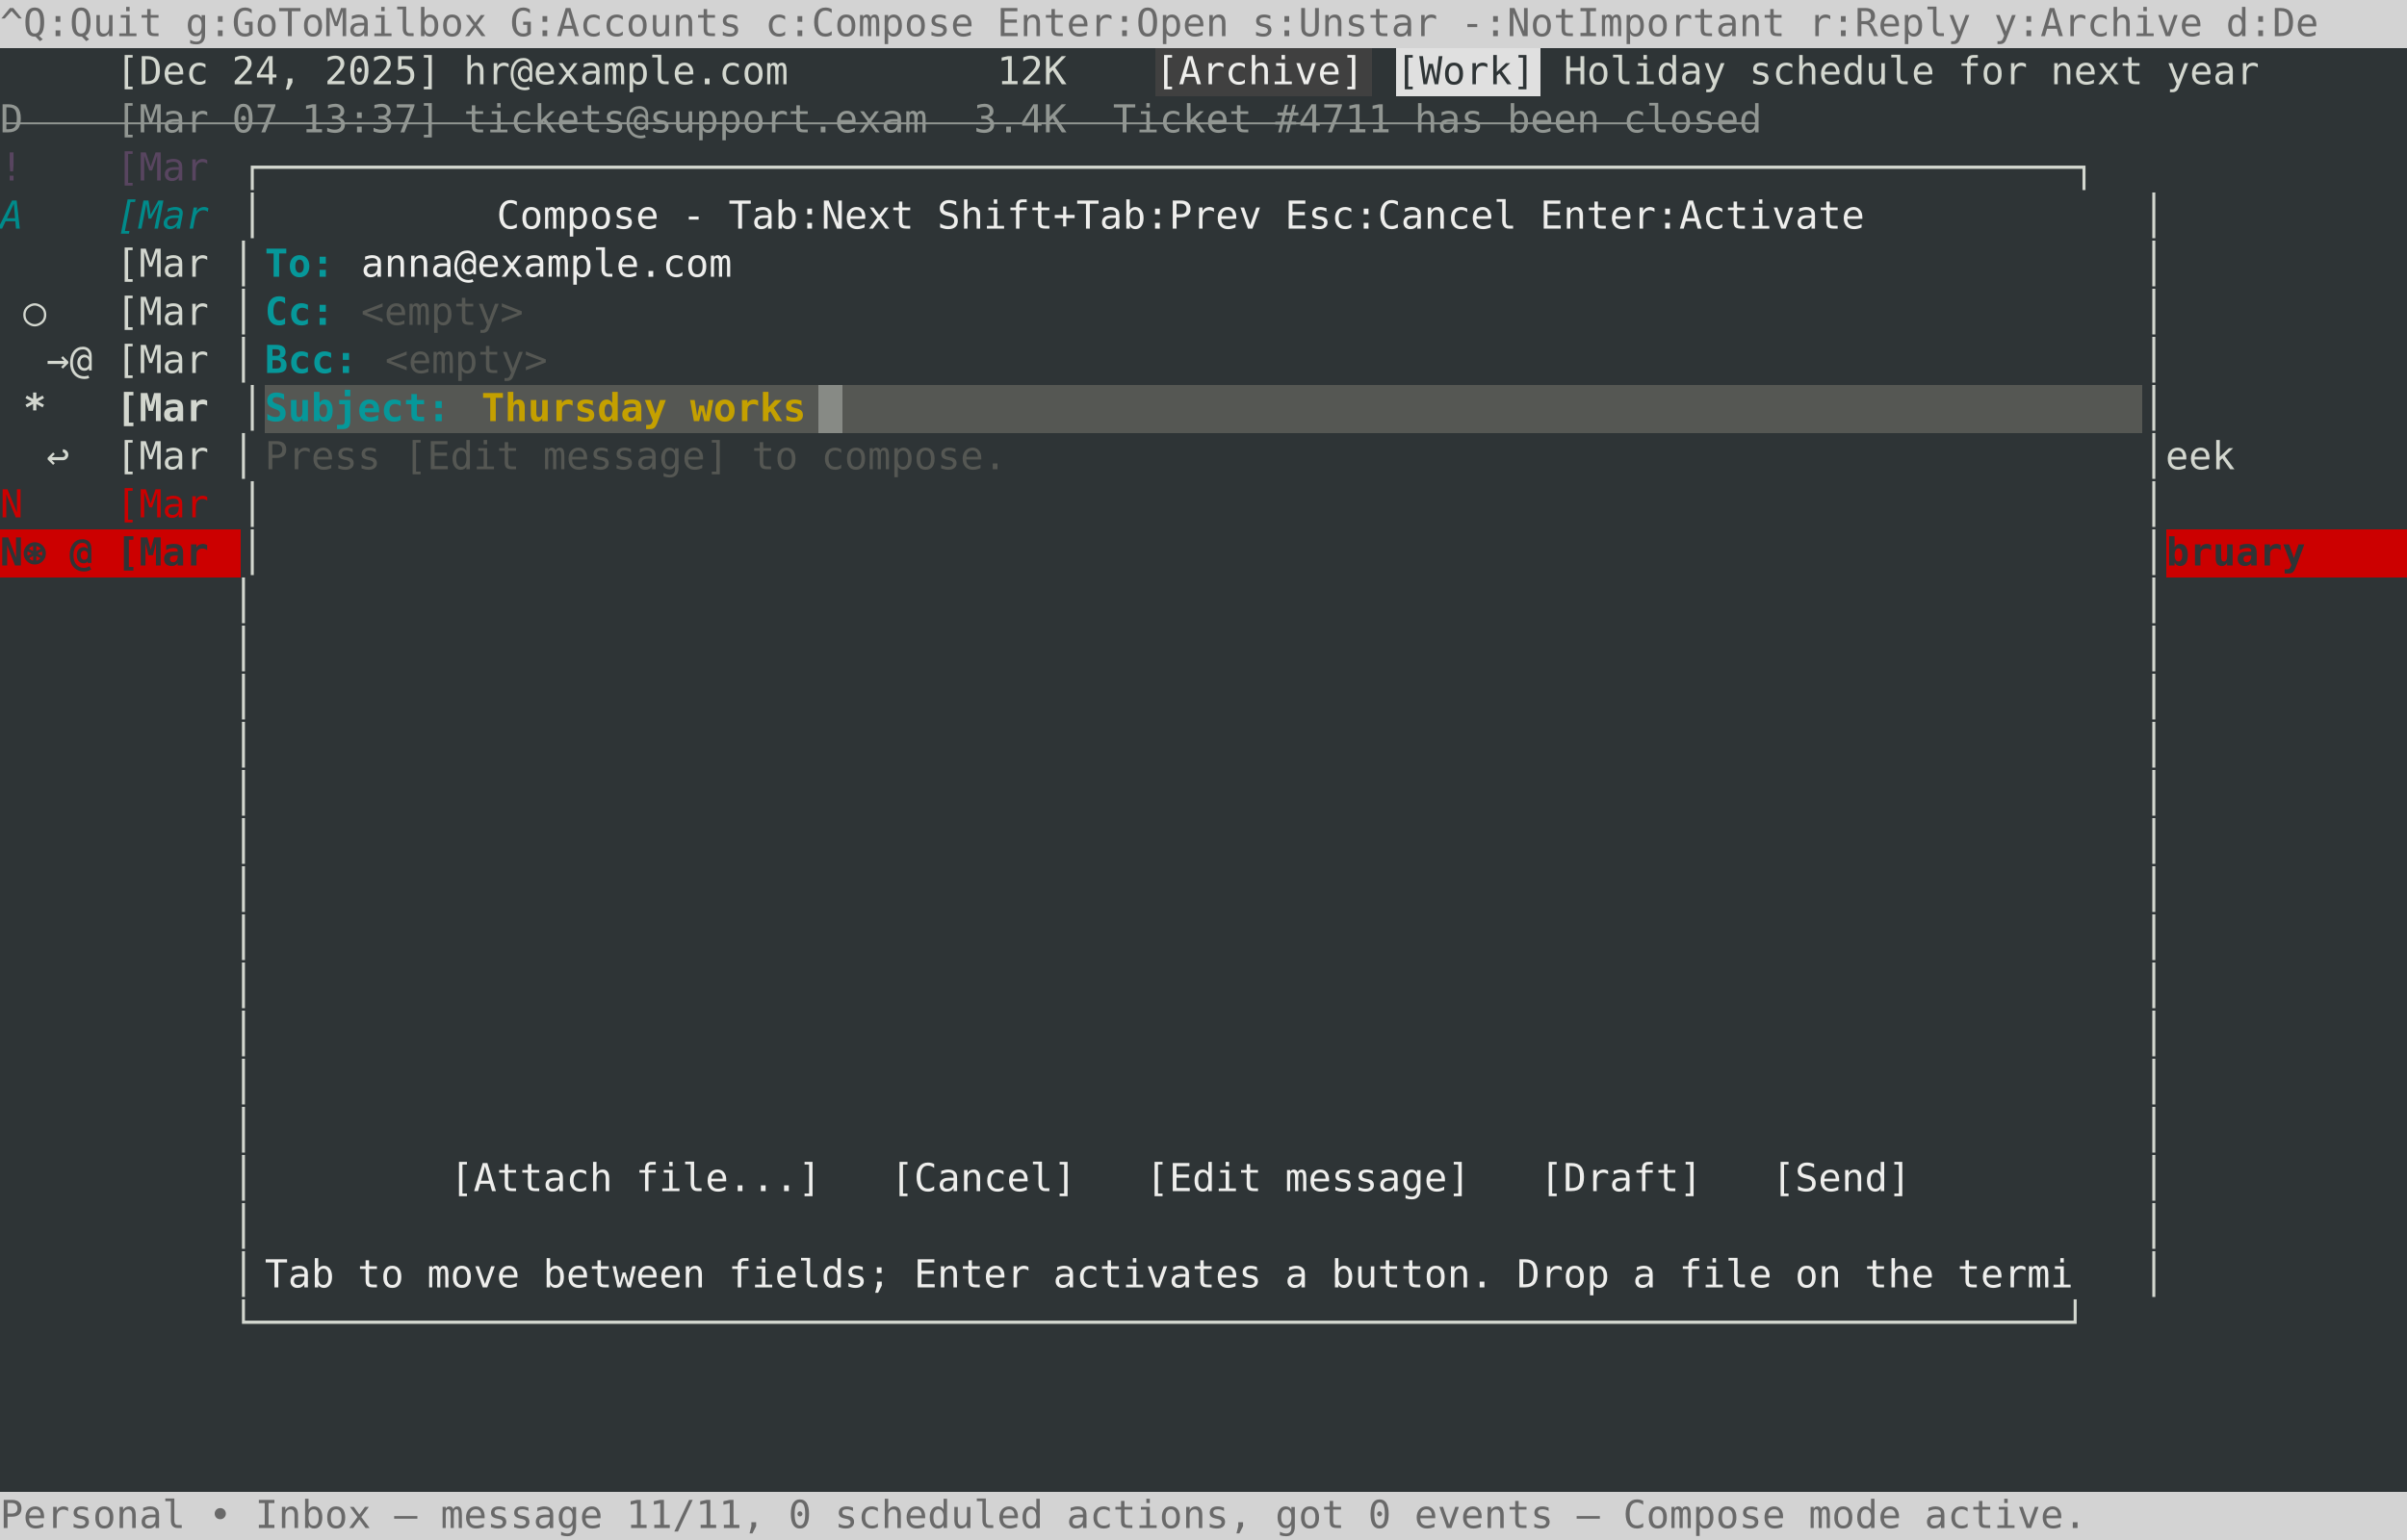
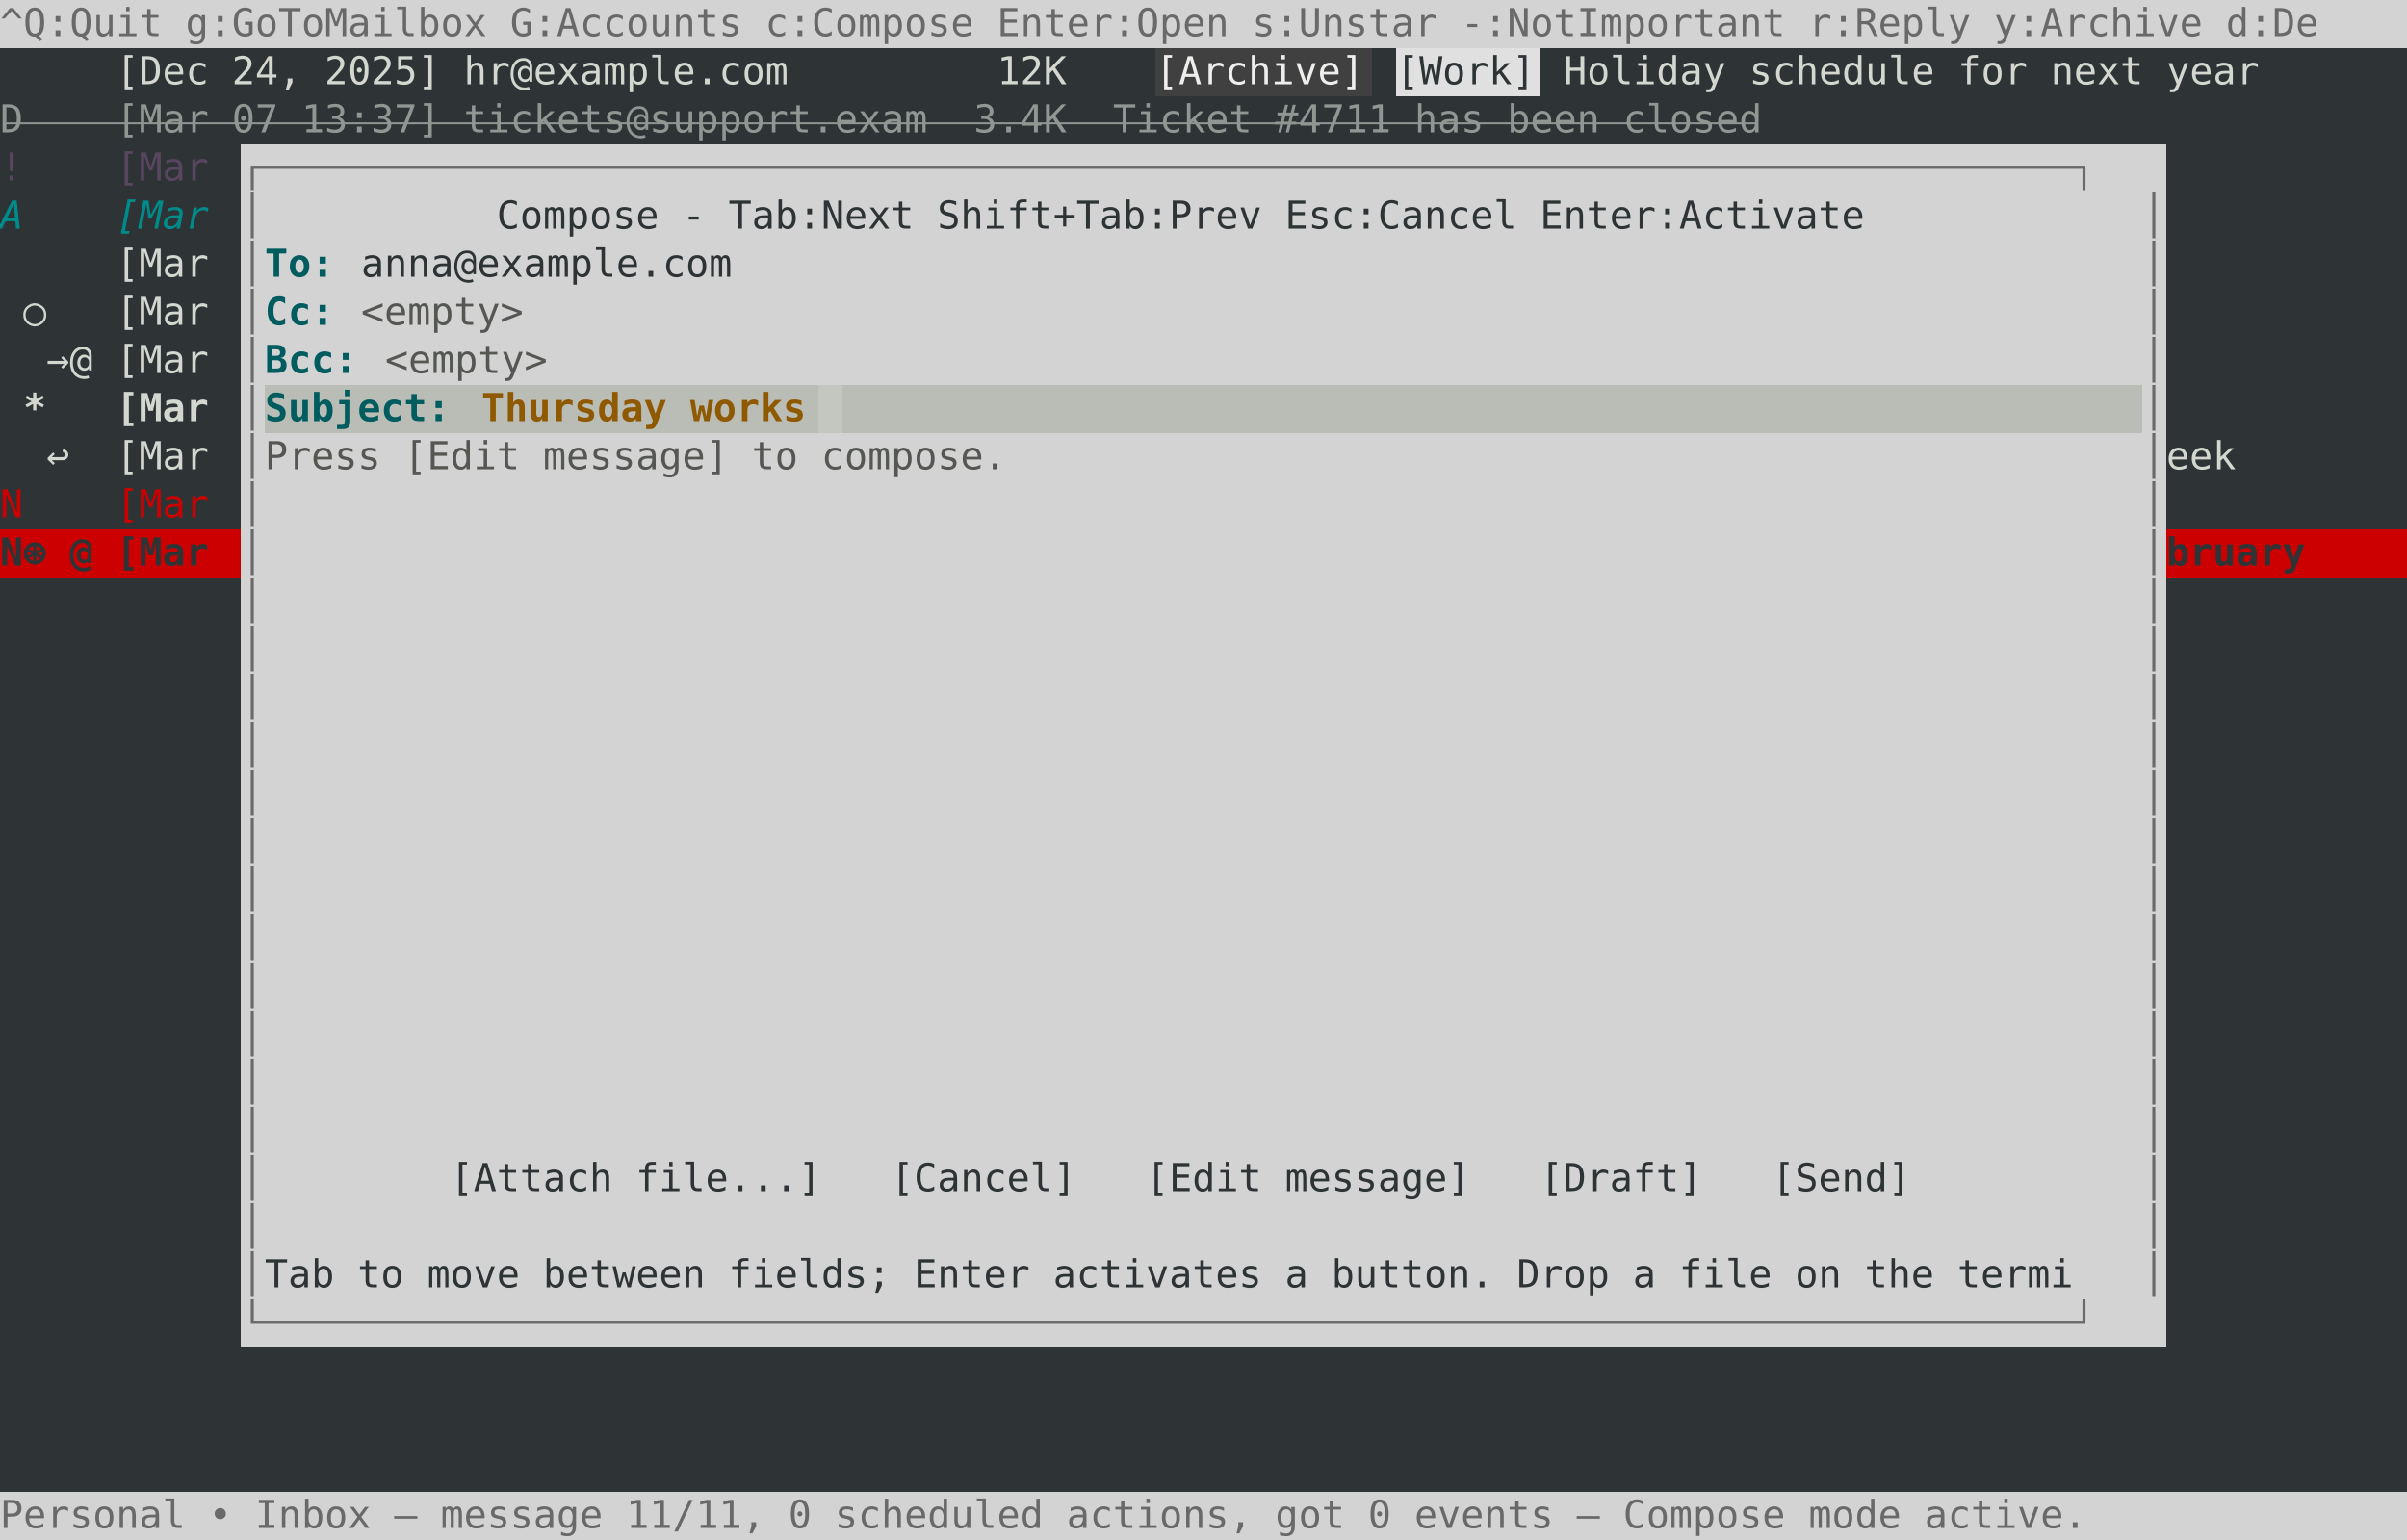
<svg xmlns="http://www.w3.org/2000/svg" width="1000" height="640" viewBox="0 0 1000 640" font-family="'DejaVu Sans Mono', Menlo, Consolas, monospace" font-size="16px">
  <rect width="100%" height="100%" fill="#2e3436" />
  <rect x="0" y="0" width="1000" height="20" fill="#d3d3d3" />
  <text x="0" y="15" fill="#696969" textLength="1000" lengthAdjust="spacingAndGlyphs" xml:space="preserve">^Q:Quit g:GoToMailbox G:Accounts c:Compose Enter:Open s:Unstar -:NotImportant r:Reply y:Archive d:De</text>
  <text x="0" y="35" fill="#d3d7cf" textLength="480" lengthAdjust="spacingAndGlyphs" xml:space="preserve">     [Dec 24, 2025] hr@example.com         12K  </text>
  <rect x="480" y="20" width="90" height="20" fill="#404040" />
  <text x="480" y="35" fill="#eeeeec" textLength="90" lengthAdjust="spacingAndGlyphs" xml:space="preserve">[Archive]</text>
  <rect x="580" y="20" width="60" height="20" fill="#e0e0e0" />
  <text x="580" y="35" fill="#2e3436" textLength="60" lengthAdjust="spacingAndGlyphs" xml:space="preserve">[Work]</text>
  <text x="640" y="35" fill="#d3d7cf" textLength="360" lengthAdjust="spacingAndGlyphs" xml:space="preserve"> Holiday schedule for next year     </text>
  <text x="0" y="55" fill="#d3d7cf" textLength="1000" lengthAdjust="spacingAndGlyphs" xml:space="preserve" text-decoration="line-through" opacity="0.6">D    [Mar 07 13:37] tickets@support.exam  3.4K  Ticket #4711 has been closed                        </text>
  <text x="0" y="75" fill="#75507b" textLength="100" lengthAdjust="spacingAndGlyphs" xml:space="preserve" opacity="0.6">!    [Mar </text>
-   <text x="100" y="75" fill="#d3d7cf" textLength="800" lengthAdjust="spacingAndGlyphs" xml:space="preserve">┌──────────────────────────────────────────────────────────────────────────────┐</text>
+   <rect x="100" y="60" width="800" height="20" fill="#d3d3d3" />
+   <text x="100" y="75" fill="#696969" textLength="800" lengthAdjust="spacingAndGlyphs" xml:space="preserve">┌──────────────────────────────────────────────────────────────────────────────┐</text>
  <text x="0" y="95" fill="#008b8b" textLength="100" lengthAdjust="spacingAndGlyphs" xml:space="preserve" font-style="italic">A    [Mar </text>
-   <text x="100" y="95" fill="#d3d7cf" textLength="10" lengthAdjust="spacingAndGlyphs" xml:space="preserve">│</text>
-   <text x="110" y="95" fill="#eeeeec" textLength="780" lengthAdjust="spacingAndGlyphs" xml:space="preserve">          Compose - Tab:Next Shift+Tab:Prev Esc:Cancel Enter:Activate         </text>
-   <text x="890" y="95" fill="#d3d7cf" textLength="10" lengthAdjust="spacingAndGlyphs" xml:space="preserve">│</text>
-   <text x="0" y="115" fill="#d3d7cf" textLength="110" lengthAdjust="spacingAndGlyphs" xml:space="preserve">     [Mar │</text>
-   <text x="110" y="115" fill="#06989a" textLength="40" lengthAdjust="spacingAndGlyphs" xml:space="preserve" font-weight="bold">To: </text>
-   <text x="150" y="115" fill="#eeeeec" textLength="740" lengthAdjust="spacingAndGlyphs" xml:space="preserve">anna@example.com                                                          </text>
-   <text x="890" y="115" fill="#d3d7cf" textLength="110" lengthAdjust="spacingAndGlyphs" xml:space="preserve">│          </text>
-   <text x="0" y="135" fill="#d3d7cf" textLength="110" lengthAdjust="spacingAndGlyphs" xml:space="preserve"> ○   [Mar │</text>
-   <text x="110" y="135" fill="#06989a" textLength="40" lengthAdjust="spacingAndGlyphs" xml:space="preserve" font-weight="bold">Cc: </text>
+   <rect x="100" y="80" width="10" height="20" fill="#d3d3d3" />
+   <text x="100" y="95" fill="#696969" textLength="10" lengthAdjust="spacingAndGlyphs" xml:space="preserve">│</text>
+   <rect x="110" y="80" width="780" height="20" fill="#d3d3d3" />
+   <text x="110" y="95" fill="#2e3436" textLength="780" lengthAdjust="spacingAndGlyphs" xml:space="preserve">          Compose - Tab:Next Shift+Tab:Prev Esc:Cancel Enter:Activate         </text>
+   <rect x="890" y="80" width="10" height="20" fill="#d3d3d3" />
+   <text x="890" y="95" fill="#696969" textLength="10" lengthAdjust="spacingAndGlyphs" xml:space="preserve">│</text>
+   <text x="0" y="115" fill="#d3d7cf" textLength="100" lengthAdjust="spacingAndGlyphs" xml:space="preserve">     [Mar </text>
+   <rect x="100" y="100" width="10" height="20" fill="#d3d3d3" />
+   <text x="100" y="115" fill="#696969" textLength="10" lengthAdjust="spacingAndGlyphs" xml:space="preserve">│</text>
+   <rect x="110" y="100" width="40" height="20" fill="#d3d3d3" />
+   <text x="110" y="115" fill="#005c5e" textLength="40" lengthAdjust="spacingAndGlyphs" xml:space="preserve" font-weight="bold">To: </text>
+   <rect x="150" y="100" width="740" height="20" fill="#d3d3d3" />
+   <text x="150" y="115" fill="#2e3436" textLength="740" lengthAdjust="spacingAndGlyphs" xml:space="preserve">anna@example.com                                                          </text>
+   <rect x="890" y="100" width="10" height="20" fill="#d3d3d3" />
+   <text x="890" y="115" fill="#696969" textLength="10" lengthAdjust="spacingAndGlyphs" xml:space="preserve">│</text>
+   <text x="0" y="135" fill="#d3d7cf" textLength="100" lengthAdjust="spacingAndGlyphs" xml:space="preserve"> ○   [Mar </text>
+   <rect x="100" y="120" width="10" height="20" fill="#d3d3d3" />
+   <text x="100" y="135" fill="#696969" textLength="10" lengthAdjust="spacingAndGlyphs" xml:space="preserve">│</text>
+   <rect x="110" y="120" width="40" height="20" fill="#d3d3d3" />
+   <text x="110" y="135" fill="#005c5e" textLength="40" lengthAdjust="spacingAndGlyphs" xml:space="preserve" font-weight="bold">Cc: </text>
+   <rect x="150" y="120" width="70" height="20" fill="#d3d3d3" />
  <text x="150" y="135" fill="#555753" textLength="70" lengthAdjust="spacingAndGlyphs" xml:space="preserve">&lt;empty&gt;</text>
-   <text x="890" y="135" fill="#d3d7cf" textLength="110" lengthAdjust="spacingAndGlyphs" xml:space="preserve">│          </text>
-   <text x="0" y="155" fill="#d3d7cf" textLength="110" lengthAdjust="spacingAndGlyphs" xml:space="preserve">  →@ [Mar │</text>
-   <text x="110" y="155" fill="#06989a" textLength="50" lengthAdjust="spacingAndGlyphs" xml:space="preserve" font-weight="bold">Bcc: </text>
+   <rect x="220" y="120" width="670" height="20" fill="#d3d3d3" />
+   <rect x="890" y="120" width="10" height="20" fill="#d3d3d3" />
+   <text x="890" y="135" fill="#696969" textLength="10" lengthAdjust="spacingAndGlyphs" xml:space="preserve">│</text>
+   <text x="0" y="155" fill="#d3d7cf" textLength="100" lengthAdjust="spacingAndGlyphs" xml:space="preserve">  →@ [Mar </text>
+   <rect x="100" y="140" width="10" height="20" fill="#d3d3d3" />
+   <text x="100" y="155" fill="#696969" textLength="10" lengthAdjust="spacingAndGlyphs" xml:space="preserve">│</text>
+   <rect x="110" y="140" width="50" height="20" fill="#d3d3d3" />
+   <text x="110" y="155" fill="#005c5e" textLength="50" lengthAdjust="spacingAndGlyphs" xml:space="preserve" font-weight="bold">Bcc: </text>
+   <rect x="160" y="140" width="70" height="20" fill="#d3d3d3" />
  <text x="160" y="155" fill="#555753" textLength="70" lengthAdjust="spacingAndGlyphs" xml:space="preserve">&lt;empty&gt;</text>
-   <text x="890" y="155" fill="#d3d7cf" textLength="110" lengthAdjust="spacingAndGlyphs" xml:space="preserve">│          </text>
+   <rect x="230" y="140" width="660" height="20" fill="#d3d3d3" />
+   <rect x="890" y="140" width="10" height="20" fill="#d3d3d3" />
+   <text x="890" y="155" fill="#696969" textLength="10" lengthAdjust="spacingAndGlyphs" xml:space="preserve">│</text>
  <text x="0" y="175" fill="#d3d7cf" textLength="100" lengthAdjust="spacingAndGlyphs" xml:space="preserve" font-weight="bold"> *   [Mar </text>
-   <text x="100" y="175" fill="#d3d7cf" textLength="10" lengthAdjust="spacingAndGlyphs" xml:space="preserve">│</text>
-   <rect x="110" y="160" width="90" height="20" fill="#555753" />
-   <text x="110" y="175" fill="#06989a" textLength="90" lengthAdjust="spacingAndGlyphs" xml:space="preserve" font-weight="bold">Subject: </text>
-   <rect x="200" y="160" width="140" height="20" fill="#555753" />
-   <text x="200" y="175" fill="#c4a000" textLength="140" lengthAdjust="spacingAndGlyphs" xml:space="preserve" font-weight="bold">Thursday works</text>
-   <rect x="340" y="160" width="550" height="20" fill="#555753" />
-   <text x="890" y="175" fill="#d3d7cf" textLength="10" lengthAdjust="spacingAndGlyphs" xml:space="preserve">│</text>
-   <text x="0" y="195" fill="#d3d7cf" textLength="110" lengthAdjust="spacingAndGlyphs" xml:space="preserve">  ↩  [Mar │</text>
+   <rect x="100" y="160" width="10" height="20" fill="#d3d3d3" />
+   <text x="100" y="175" fill="#696969" textLength="10" lengthAdjust="spacingAndGlyphs" xml:space="preserve">│</text>
+   <rect x="110" y="160" width="90" height="20" fill="#babdb6" />
+   <text x="110" y="175" fill="#005c5e" textLength="90" lengthAdjust="spacingAndGlyphs" xml:space="preserve" font-weight="bold">Subject: </text>
+   <rect x="200" y="160" width="140" height="20" fill="#babdb6" />
+   <text x="200" y="175" fill="#8f5902" textLength="140" lengthAdjust="spacingAndGlyphs" xml:space="preserve" font-weight="bold">Thursday works</text>
+   <rect x="340" y="160" width="550" height="20" fill="#babdb6" />
+   <rect x="890" y="160" width="10" height="20" fill="#d3d3d3" />
+   <text x="890" y="175" fill="#696969" textLength="10" lengthAdjust="spacingAndGlyphs" xml:space="preserve">│</text>
+   <text x="0" y="195" fill="#d3d7cf" textLength="100" lengthAdjust="spacingAndGlyphs" xml:space="preserve">  ↩  [Mar </text>
+   <rect x="100" y="180" width="10" height="20" fill="#d3d3d3" />
+   <text x="100" y="195" fill="#696969" textLength="10" lengthAdjust="spacingAndGlyphs" xml:space="preserve">│</text>
+   <rect x="110" y="180" width="320" height="20" fill="#d3d3d3" />
  <text x="110" y="195" fill="#555753" textLength="320" lengthAdjust="spacingAndGlyphs" xml:space="preserve">Press [Edit message] to compose.</text>
-   <text x="890" y="195" fill="#d3d7cf" textLength="110" lengthAdjust="spacingAndGlyphs" xml:space="preserve">│eek       </text>
+   <rect x="430" y="180" width="460" height="20" fill="#d3d3d3" />
+   <rect x="890" y="180" width="10" height="20" fill="#d3d3d3" />
+   <text x="890" y="195" fill="#696969" textLength="10" lengthAdjust="spacingAndGlyphs" xml:space="preserve">│</text>
+   <text x="900" y="195" fill="#d3d7cf" textLength="100" lengthAdjust="spacingAndGlyphs" xml:space="preserve">eek       </text>
  <text x="0" y="215" fill="#cc0000" textLength="100" lengthAdjust="spacingAndGlyphs" xml:space="preserve">N    [Mar </text>
-   <text x="100" y="215" fill="#d3d7cf" textLength="10" lengthAdjust="spacingAndGlyphs" xml:space="preserve">│</text>
-   <text x="890" y="215" fill="#d3d7cf" textLength="10" lengthAdjust="spacingAndGlyphs" xml:space="preserve">│</text>
+   <rect x="100" y="200" width="10" height="20" fill="#d3d3d3" />
+   <text x="100" y="215" fill="#696969" textLength="10" lengthAdjust="spacingAndGlyphs" xml:space="preserve">│</text>
+   <rect x="110" y="200" width="780" height="20" fill="#d3d3d3" />
+   <rect x="890" y="200" width="10" height="20" fill="#d3d3d3" />
+   <text x="890" y="215" fill="#696969" textLength="10" lengthAdjust="spacingAndGlyphs" xml:space="preserve">│</text>
  <rect x="0" y="220" width="100" height="20" fill="#cc0000" />
  <text x="0" y="235" fill="#2e3436" textLength="100" lengthAdjust="spacingAndGlyphs" xml:space="preserve" font-weight="bold">N⊛ @ [Mar </text>
-   <text x="100" y="235" fill="#d3d7cf" textLength="10" lengthAdjust="spacingAndGlyphs" xml:space="preserve">│</text>
-   <text x="890" y="235" fill="#d3d7cf" textLength="10" lengthAdjust="spacingAndGlyphs" xml:space="preserve">│</text>
+   <rect x="100" y="220" width="10" height="20" fill="#d3d3d3" />
+   <text x="100" y="235" fill="#696969" textLength="10" lengthAdjust="spacingAndGlyphs" xml:space="preserve">│</text>
+   <rect x="110" y="220" width="780" height="20" fill="#d3d3d3" />
+   <rect x="890" y="220" width="10" height="20" fill="#d3d3d3" />
+   <text x="890" y="235" fill="#696969" textLength="10" lengthAdjust="spacingAndGlyphs" xml:space="preserve">│</text>
  <rect x="900" y="220" width="100" height="20" fill="#cc0000" />
  <text x="900" y="235" fill="#2e3436" textLength="100" lengthAdjust="spacingAndGlyphs" xml:space="preserve" font-weight="bold">bruary    </text>
-   <text x="0" y="255" fill="#d3d7cf" textLength="110" lengthAdjust="spacingAndGlyphs" xml:space="preserve">          │</text>
-   <text x="890" y="255" fill="#d3d7cf" textLength="110" lengthAdjust="spacingAndGlyphs" xml:space="preserve">│          </text>
-   <text x="0" y="275" fill="#d3d7cf" textLength="110" lengthAdjust="spacingAndGlyphs" xml:space="preserve">          │</text>
-   <text x="890" y="275" fill="#d3d7cf" textLength="110" lengthAdjust="spacingAndGlyphs" xml:space="preserve">│          </text>
-   <text x="0" y="295" fill="#d3d7cf" textLength="110" lengthAdjust="spacingAndGlyphs" xml:space="preserve">          │</text>
-   <text x="890" y="295" fill="#d3d7cf" textLength="110" lengthAdjust="spacingAndGlyphs" xml:space="preserve">│          </text>
-   <text x="0" y="315" fill="#d3d7cf" textLength="110" lengthAdjust="spacingAndGlyphs" xml:space="preserve">          │</text>
-   <text x="890" y="315" fill="#d3d7cf" textLength="110" lengthAdjust="spacingAndGlyphs" xml:space="preserve">│          </text>
-   <text x="0" y="335" fill="#d3d7cf" textLength="110" lengthAdjust="spacingAndGlyphs" xml:space="preserve">          │</text>
-   <text x="890" y="335" fill="#d3d7cf" textLength="110" lengthAdjust="spacingAndGlyphs" xml:space="preserve">│          </text>
-   <text x="0" y="355" fill="#d3d7cf" textLength="110" lengthAdjust="spacingAndGlyphs" xml:space="preserve">          │</text>
-   <text x="890" y="355" fill="#d3d7cf" textLength="110" lengthAdjust="spacingAndGlyphs" xml:space="preserve">│          </text>
-   <text x="0" y="375" fill="#d3d7cf" textLength="110" lengthAdjust="spacingAndGlyphs" xml:space="preserve">          │</text>
-   <text x="890" y="375" fill="#d3d7cf" textLength="110" lengthAdjust="spacingAndGlyphs" xml:space="preserve">│          </text>
-   <text x="0" y="395" fill="#d3d7cf" textLength="110" lengthAdjust="spacingAndGlyphs" xml:space="preserve">          │</text>
-   <text x="890" y="395" fill="#d3d7cf" textLength="110" lengthAdjust="spacingAndGlyphs" xml:space="preserve">│          </text>
-   <text x="0" y="415" fill="#d3d7cf" textLength="110" lengthAdjust="spacingAndGlyphs" xml:space="preserve">          │</text>
-   <text x="890" y="415" fill="#d3d7cf" textLength="110" lengthAdjust="spacingAndGlyphs" xml:space="preserve">│          </text>
-   <text x="0" y="435" fill="#d3d7cf" textLength="110" lengthAdjust="spacingAndGlyphs" xml:space="preserve">          │</text>
-   <text x="890" y="435" fill="#d3d7cf" textLength="110" lengthAdjust="spacingAndGlyphs" xml:space="preserve">│          </text>
-   <text x="0" y="455" fill="#d3d7cf" textLength="110" lengthAdjust="spacingAndGlyphs" xml:space="preserve">          │</text>
-   <text x="890" y="455" fill="#d3d7cf" textLength="110" lengthAdjust="spacingAndGlyphs" xml:space="preserve">│          </text>
-   <text x="0" y="475" fill="#d3d7cf" textLength="110" lengthAdjust="spacingAndGlyphs" xml:space="preserve">          │</text>
-   <text x="890" y="475" fill="#d3d7cf" textLength="110" lengthAdjust="spacingAndGlyphs" xml:space="preserve">│          </text>
-   <text x="0" y="495" fill="#d3d7cf" textLength="110" lengthAdjust="spacingAndGlyphs" xml:space="preserve">          │</text>
-   <text x="110" y="495" fill="#eeeeec" textLength="780" lengthAdjust="spacingAndGlyphs" xml:space="preserve">        [Attach file...]   [Cancel]   [Edit message]   [Draft]   [Send]       </text>
-   <text x="890" y="495" fill="#d3d7cf" textLength="110" lengthAdjust="spacingAndGlyphs" xml:space="preserve">│          </text>
-   <text x="0" y="515" fill="#d3d7cf" textLength="110" lengthAdjust="spacingAndGlyphs" xml:space="preserve">          │</text>
-   <text x="890" y="515" fill="#d3d7cf" textLength="110" lengthAdjust="spacingAndGlyphs" xml:space="preserve">│          </text>
-   <text x="0" y="535" fill="#d3d7cf" textLength="110" lengthAdjust="spacingAndGlyphs" xml:space="preserve">          │</text>
-   <text x="110" y="535" fill="#eeeeec" textLength="780" lengthAdjust="spacingAndGlyphs" xml:space="preserve">Tab to move between fields; Enter activates a button. Drop a file on the termi</text>
-   <text x="890" y="535" fill="#d3d7cf" textLength="110" lengthAdjust="spacingAndGlyphs" xml:space="preserve">│          </text>
-   <text x="0" y="555" fill="#d3d7cf" textLength="1000" lengthAdjust="spacingAndGlyphs" xml:space="preserve">          └──────────────────────────────────────────────────────────────────────────────┘          </text>
+   <rect x="100" y="240" width="10" height="20" fill="#d3d3d3" />
+   <text x="100" y="255" fill="#696969" textLength="10" lengthAdjust="spacingAndGlyphs" xml:space="preserve">│</text>
+   <rect x="110" y="240" width="780" height="20" fill="#d3d3d3" />
+   <rect x="890" y="240" width="10" height="20" fill="#d3d3d3" />
+   <text x="890" y="255" fill="#696969" textLength="10" lengthAdjust="spacingAndGlyphs" xml:space="preserve">│</text>
+   <rect x="100" y="260" width="10" height="20" fill="#d3d3d3" />
+   <text x="100" y="275" fill="#696969" textLength="10" lengthAdjust="spacingAndGlyphs" xml:space="preserve">│</text>
+   <rect x="110" y="260" width="780" height="20" fill="#d3d3d3" />
+   <rect x="890" y="260" width="10" height="20" fill="#d3d3d3" />
+   <text x="890" y="275" fill="#696969" textLength="10" lengthAdjust="spacingAndGlyphs" xml:space="preserve">│</text>
+   <rect x="100" y="280" width="10" height="20" fill="#d3d3d3" />
+   <text x="100" y="295" fill="#696969" textLength="10" lengthAdjust="spacingAndGlyphs" xml:space="preserve">│</text>
+   <rect x="110" y="280" width="780" height="20" fill="#d3d3d3" />
+   <rect x="890" y="280" width="10" height="20" fill="#d3d3d3" />
+   <text x="890" y="295" fill="#696969" textLength="10" lengthAdjust="spacingAndGlyphs" xml:space="preserve">│</text>
+   <rect x="100" y="300" width="10" height="20" fill="#d3d3d3" />
+   <text x="100" y="315" fill="#696969" textLength="10" lengthAdjust="spacingAndGlyphs" xml:space="preserve">│</text>
+   <rect x="110" y="300" width="780" height="20" fill="#d3d3d3" />
+   <rect x="890" y="300" width="10" height="20" fill="#d3d3d3" />
+   <text x="890" y="315" fill="#696969" textLength="10" lengthAdjust="spacingAndGlyphs" xml:space="preserve">│</text>
+   <rect x="100" y="320" width="10" height="20" fill="#d3d3d3" />
+   <text x="100" y="335" fill="#696969" textLength="10" lengthAdjust="spacingAndGlyphs" xml:space="preserve">│</text>
+   <rect x="110" y="320" width="780" height="20" fill="#d3d3d3" />
+   <rect x="890" y="320" width="10" height="20" fill="#d3d3d3" />
+   <text x="890" y="335" fill="#696969" textLength="10" lengthAdjust="spacingAndGlyphs" xml:space="preserve">│</text>
+   <rect x="100" y="340" width="10" height="20" fill="#d3d3d3" />
+   <text x="100" y="355" fill="#696969" textLength="10" lengthAdjust="spacingAndGlyphs" xml:space="preserve">│</text>
+   <rect x="110" y="340" width="780" height="20" fill="#d3d3d3" />
+   <rect x="890" y="340" width="10" height="20" fill="#d3d3d3" />
+   <text x="890" y="355" fill="#696969" textLength="10" lengthAdjust="spacingAndGlyphs" xml:space="preserve">│</text>
+   <rect x="100" y="360" width="10" height="20" fill="#d3d3d3" />
+   <text x="100" y="375" fill="#696969" textLength="10" lengthAdjust="spacingAndGlyphs" xml:space="preserve">│</text>
+   <rect x="110" y="360" width="780" height="20" fill="#d3d3d3" />
+   <rect x="890" y="360" width="10" height="20" fill="#d3d3d3" />
+   <text x="890" y="375" fill="#696969" textLength="10" lengthAdjust="spacingAndGlyphs" xml:space="preserve">│</text>
+   <rect x="100" y="380" width="10" height="20" fill="#d3d3d3" />
+   <text x="100" y="395" fill="#696969" textLength="10" lengthAdjust="spacingAndGlyphs" xml:space="preserve">│</text>
+   <rect x="110" y="380" width="780" height="20" fill="#d3d3d3" />
+   <rect x="890" y="380" width="10" height="20" fill="#d3d3d3" />
+   <text x="890" y="395" fill="#696969" textLength="10" lengthAdjust="spacingAndGlyphs" xml:space="preserve">│</text>
+   <rect x="100" y="400" width="10" height="20" fill="#d3d3d3" />
+   <text x="100" y="415" fill="#696969" textLength="10" lengthAdjust="spacingAndGlyphs" xml:space="preserve">│</text>
+   <rect x="110" y="400" width="780" height="20" fill="#d3d3d3" />
+   <rect x="890" y="400" width="10" height="20" fill="#d3d3d3" />
+   <text x="890" y="415" fill="#696969" textLength="10" lengthAdjust="spacingAndGlyphs" xml:space="preserve">│</text>
+   <rect x="100" y="420" width="10" height="20" fill="#d3d3d3" />
+   <text x="100" y="435" fill="#696969" textLength="10" lengthAdjust="spacingAndGlyphs" xml:space="preserve">│</text>
+   <rect x="110" y="420" width="780" height="20" fill="#d3d3d3" />
+   <rect x="890" y="420" width="10" height="20" fill="#d3d3d3" />
+   <text x="890" y="435" fill="#696969" textLength="10" lengthAdjust="spacingAndGlyphs" xml:space="preserve">│</text>
+   <rect x="100" y="440" width="10" height="20" fill="#d3d3d3" />
+   <text x="100" y="455" fill="#696969" textLength="10" lengthAdjust="spacingAndGlyphs" xml:space="preserve">│</text>
+   <rect x="110" y="440" width="780" height="20" fill="#d3d3d3" />
+   <rect x="890" y="440" width="10" height="20" fill="#d3d3d3" />
+   <text x="890" y="455" fill="#696969" textLength="10" lengthAdjust="spacingAndGlyphs" xml:space="preserve">│</text>
+   <rect x="100" y="460" width="10" height="20" fill="#d3d3d3" />
+   <text x="100" y="475" fill="#696969" textLength="10" lengthAdjust="spacingAndGlyphs" xml:space="preserve">│</text>
+   <rect x="110" y="460" width="780" height="20" fill="#d3d3d3" />
+   <rect x="890" y="460" width="10" height="20" fill="#d3d3d3" />
+   <text x="890" y="475" fill="#696969" textLength="10" lengthAdjust="spacingAndGlyphs" xml:space="preserve">│</text>
+   <rect x="100" y="480" width="10" height="20" fill="#d3d3d3" />
+   <text x="100" y="495" fill="#696969" textLength="10" lengthAdjust="spacingAndGlyphs" xml:space="preserve">│</text>
+   <rect x="110" y="480" width="780" height="20" fill="#d3d3d3" />
+   <text x="110" y="495" fill="#2e3436" textLength="780" lengthAdjust="spacingAndGlyphs" xml:space="preserve">        [Attach file...]   [Cancel]   [Edit message]   [Draft]   [Send]       </text>
+   <rect x="890" y="480" width="10" height="20" fill="#d3d3d3" />
+   <text x="890" y="495" fill="#696969" textLength="10" lengthAdjust="spacingAndGlyphs" xml:space="preserve">│</text>
+   <rect x="100" y="500" width="10" height="20" fill="#d3d3d3" />
+   <text x="100" y="515" fill="#696969" textLength="10" lengthAdjust="spacingAndGlyphs" xml:space="preserve">│</text>
+   <rect x="110" y="500" width="780" height="20" fill="#d3d3d3" />
+   <rect x="890" y="500" width="10" height="20" fill="#d3d3d3" />
+   <text x="890" y="515" fill="#696969" textLength="10" lengthAdjust="spacingAndGlyphs" xml:space="preserve">│</text>
+   <rect x="100" y="520" width="10" height="20" fill="#d3d3d3" />
+   <text x="100" y="535" fill="#696969" textLength="10" lengthAdjust="spacingAndGlyphs" xml:space="preserve">│</text>
+   <rect x="110" y="520" width="780" height="20" fill="#d3d3d3" />
+   <text x="110" y="535" fill="#2e3436" textLength="780" lengthAdjust="spacingAndGlyphs" xml:space="preserve">Tab to move between fields; Enter activates a button. Drop a file on the termi</text>
+   <rect x="890" y="520" width="10" height="20" fill="#d3d3d3" />
+   <text x="890" y="535" fill="#696969" textLength="10" lengthAdjust="spacingAndGlyphs" xml:space="preserve">│</text>
+   <rect x="100" y="540" width="800" height="20" fill="#d3d3d3" />
+   <text x="100" y="555" fill="#696969" textLength="800" lengthAdjust="spacingAndGlyphs" xml:space="preserve">└──────────────────────────────────────────────────────────────────────────────┘</text>
  <rect x="0" y="620" width="1000" height="20" fill="#d3d3d3" />
  <text x="0" y="635" fill="#696969" textLength="1000" lengthAdjust="spacingAndGlyphs" xml:space="preserve">Personal • Inbox — message 11/11, 0 scheduled actions, got 0 events — Compose mode active.          </text>
  <rect x="340" y="160" width="10" height="20" fill="#d3d7cf" fill-opacity="0.4" />
</svg>
